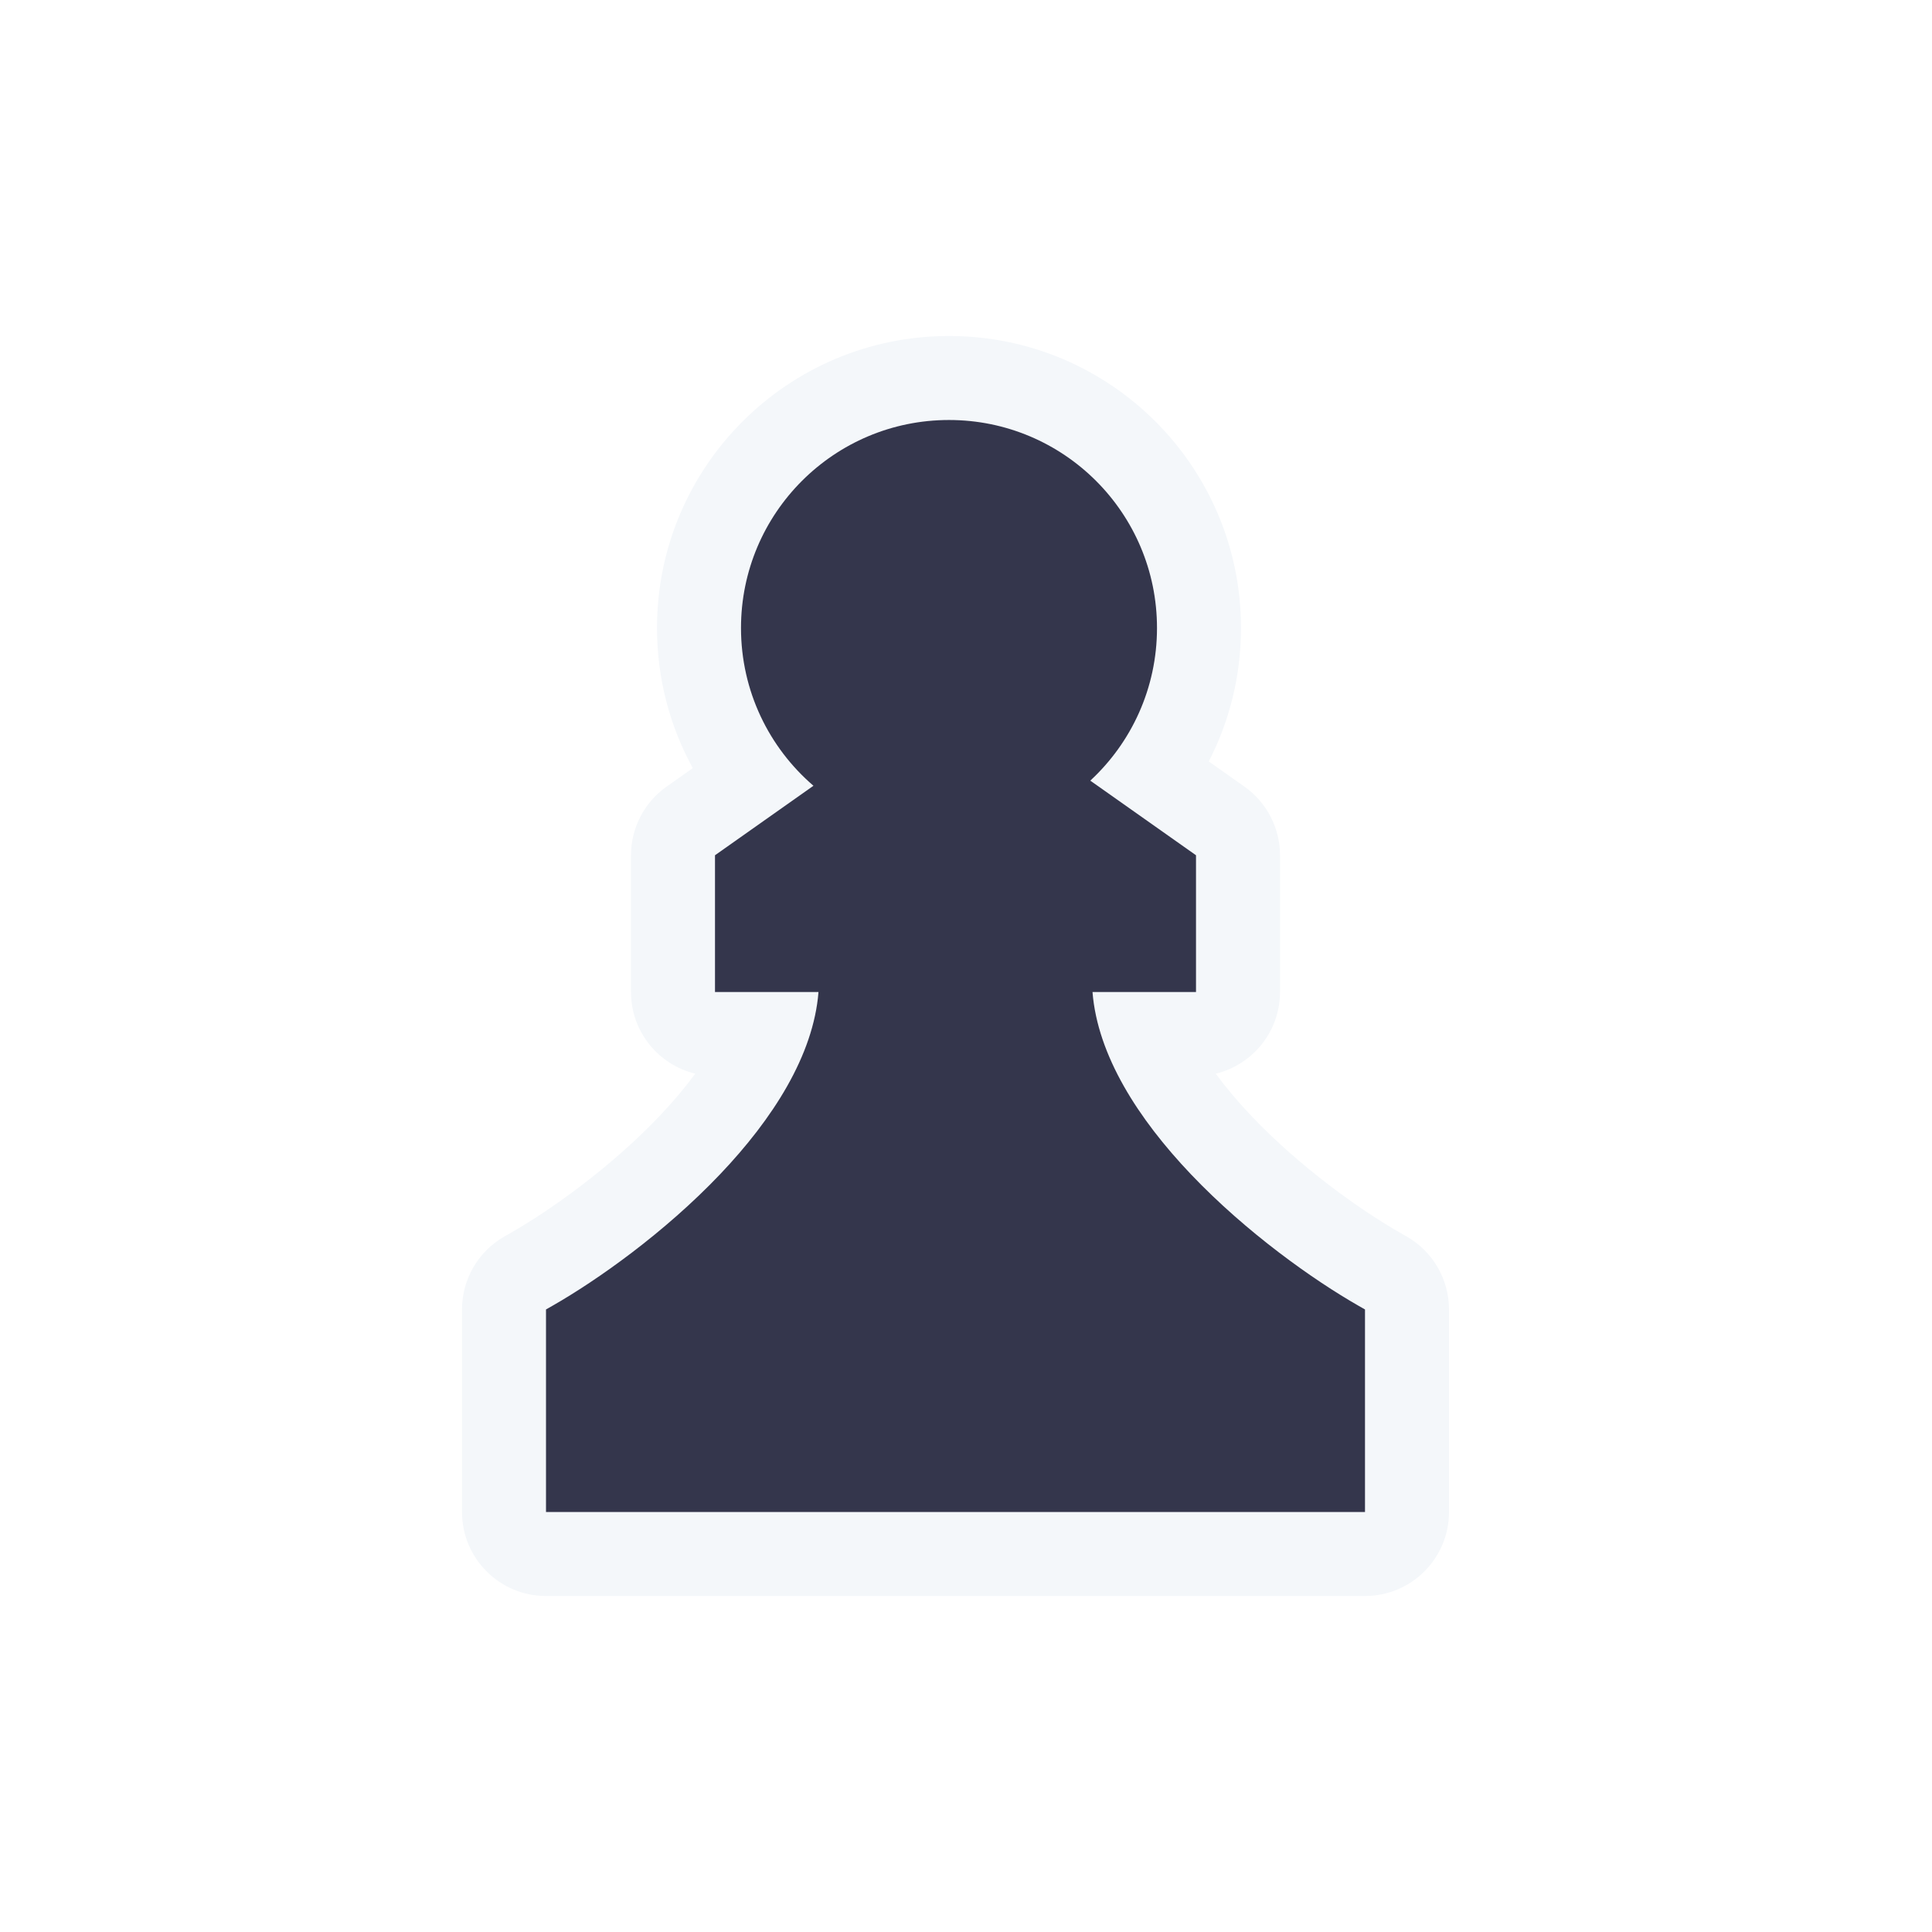
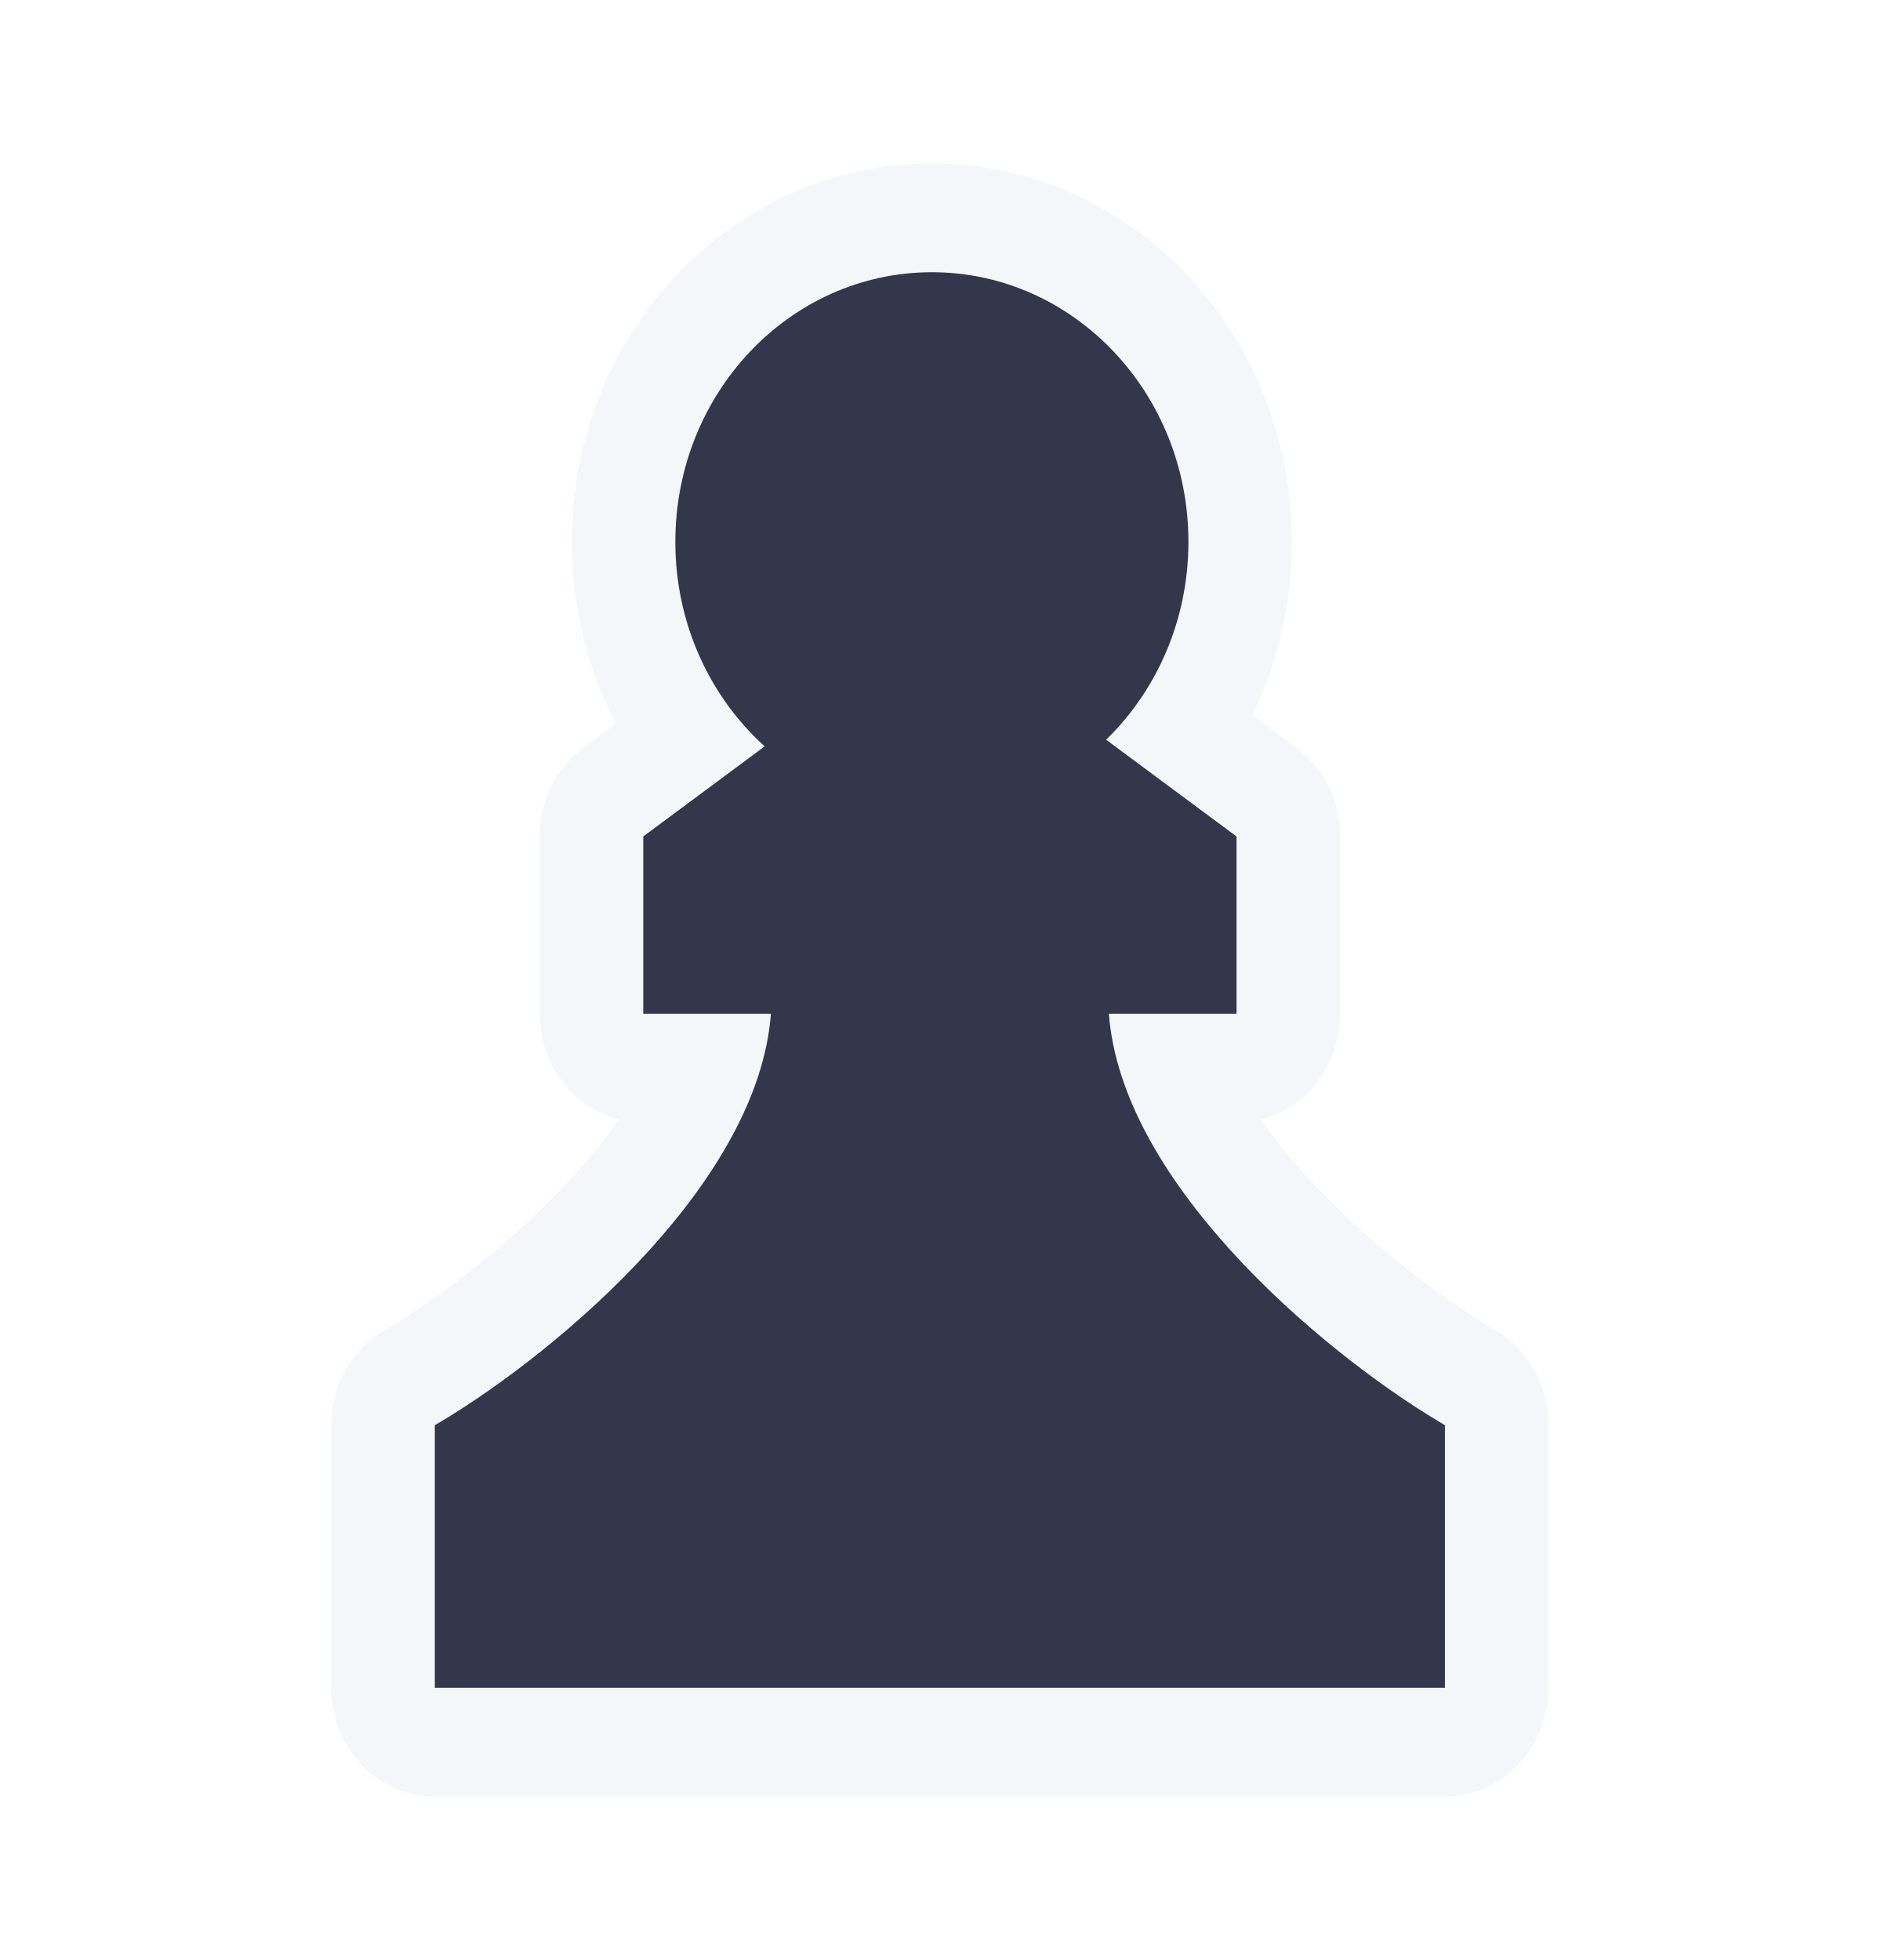
- <svg xmlns="http://www.w3.org/2000/svg" width="100" height="100" viewBox="0 0 100 100" fill="none">
-   <g id="Frame">
-     <path id="Vector" d="M35.986 55.573C35.468 56.281 34.849 57.018 34.127 57.777C31.581 60.454 28.458 62.657 26.443 63.809L26.104 64.002C24.749 64.776 23.913 66.217 23.913 67.777V78.261C23.913 80.662 25.86 82.609 28.261 82.609H70.652C73.053 82.609 75 80.662 75 78.261V67.777C75 66.217 74.164 64.776 72.809 64.002L72.47 63.809C70.455 62.657 67.332 60.454 64.786 57.777C64.064 57.018 63.445 56.281 62.927 55.573C64.835 55.113 66.253 53.395 66.253 51.346V44.268C66.253 42.856 65.566 41.531 64.412 40.716L62.566 39.413C63.631 37.343 64.234 34.993 64.234 32.505C64.234 24.158 57.467 17.391 49.12 17.391C40.773 17.391 34.006 24.158 34.006 32.505C34.006 35.133 34.679 37.606 35.858 39.758L34.501 40.716C33.347 41.531 32.66 42.856 32.66 44.268V51.346C32.66 53.395 34.078 55.113 35.986 55.573Z" fill="#F4F7FA" />
-     <path id="Vector_2" d="M59.886 32.505C59.886 35.628 58.557 38.44 56.433 40.406L61.905 44.268V51.346H56.548C56.807 54.626 58.912 57.91 61.635 60.773C64.526 63.812 68.004 66.264 70.313 67.584L70.652 67.777V78.261H28.261V67.777L28.6 67.584C30.91 66.264 34.387 63.812 37.278 60.773C40.001 57.91 42.106 54.626 42.365 51.346H37.008V44.268L42.104 40.671C39.808 38.697 38.354 35.771 38.354 32.505C38.354 26.559 43.174 21.739 49.12 21.739C55.066 21.739 59.886 26.559 59.886 32.505Z" fill="#34364C" />
-   </g>
+ <svg xmlns="http://www.w3.org/2000/svg" width="52" height="54" viewBox="0 0 52 54" fill="none">
+   <path d="M17.051 30.845C16.71 31.334 16.304 31.843 15.83 32.366C14.159 34.213 12.109 35.733 10.786 36.528L10.563 36.662C9.674 37.196 9.125 38.19 9.125 39.266V46.5C9.125 48.157 10.403 49.5 11.979 49.5H39.807C41.384 49.5 42.661 48.157 42.661 46.5V39.266C42.661 38.19 42.113 37.196 41.223 36.662L41.001 36.528C39.678 35.733 37.628 34.213 35.956 32.366C35.483 31.843 35.076 31.334 34.736 30.845C35.988 30.528 36.919 29.343 36.919 27.929V23.045C36.919 22.07 36.469 21.156 35.711 20.594L34.499 19.695C35.198 18.266 35.594 16.645 35.594 14.929C35.594 9.169 31.152 4.5 25.672 4.5C20.193 4.5 15.751 9.169 15.751 14.929C15.751 16.742 16.192 18.448 16.966 19.933L16.076 20.594C15.318 21.156 14.867 22.07 14.867 23.045V27.929C14.867 29.343 15.798 30.528 17.051 30.845Z" fill="#F4F7FA" />
+   <path d="M32.74 14.929C32.74 17.083 31.867 19.023 30.473 20.38L34.065 23.045V27.929H30.549C30.718 30.192 32.1 32.458 33.888 34.434C35.785 36.531 38.068 38.222 39.585 39.133L39.807 39.266V46.5H11.979V39.266L12.202 39.133C13.718 38.222 16.001 36.531 17.898 34.434C19.686 32.458 21.068 30.192 21.238 27.929H17.721V23.045L21.066 20.563C19.559 19.201 18.605 17.182 18.605 14.929C18.605 10.826 21.769 7.5 25.672 7.5C29.576 7.5 32.74 10.826 32.74 14.929Z" fill="#34364C" />
</svg>
